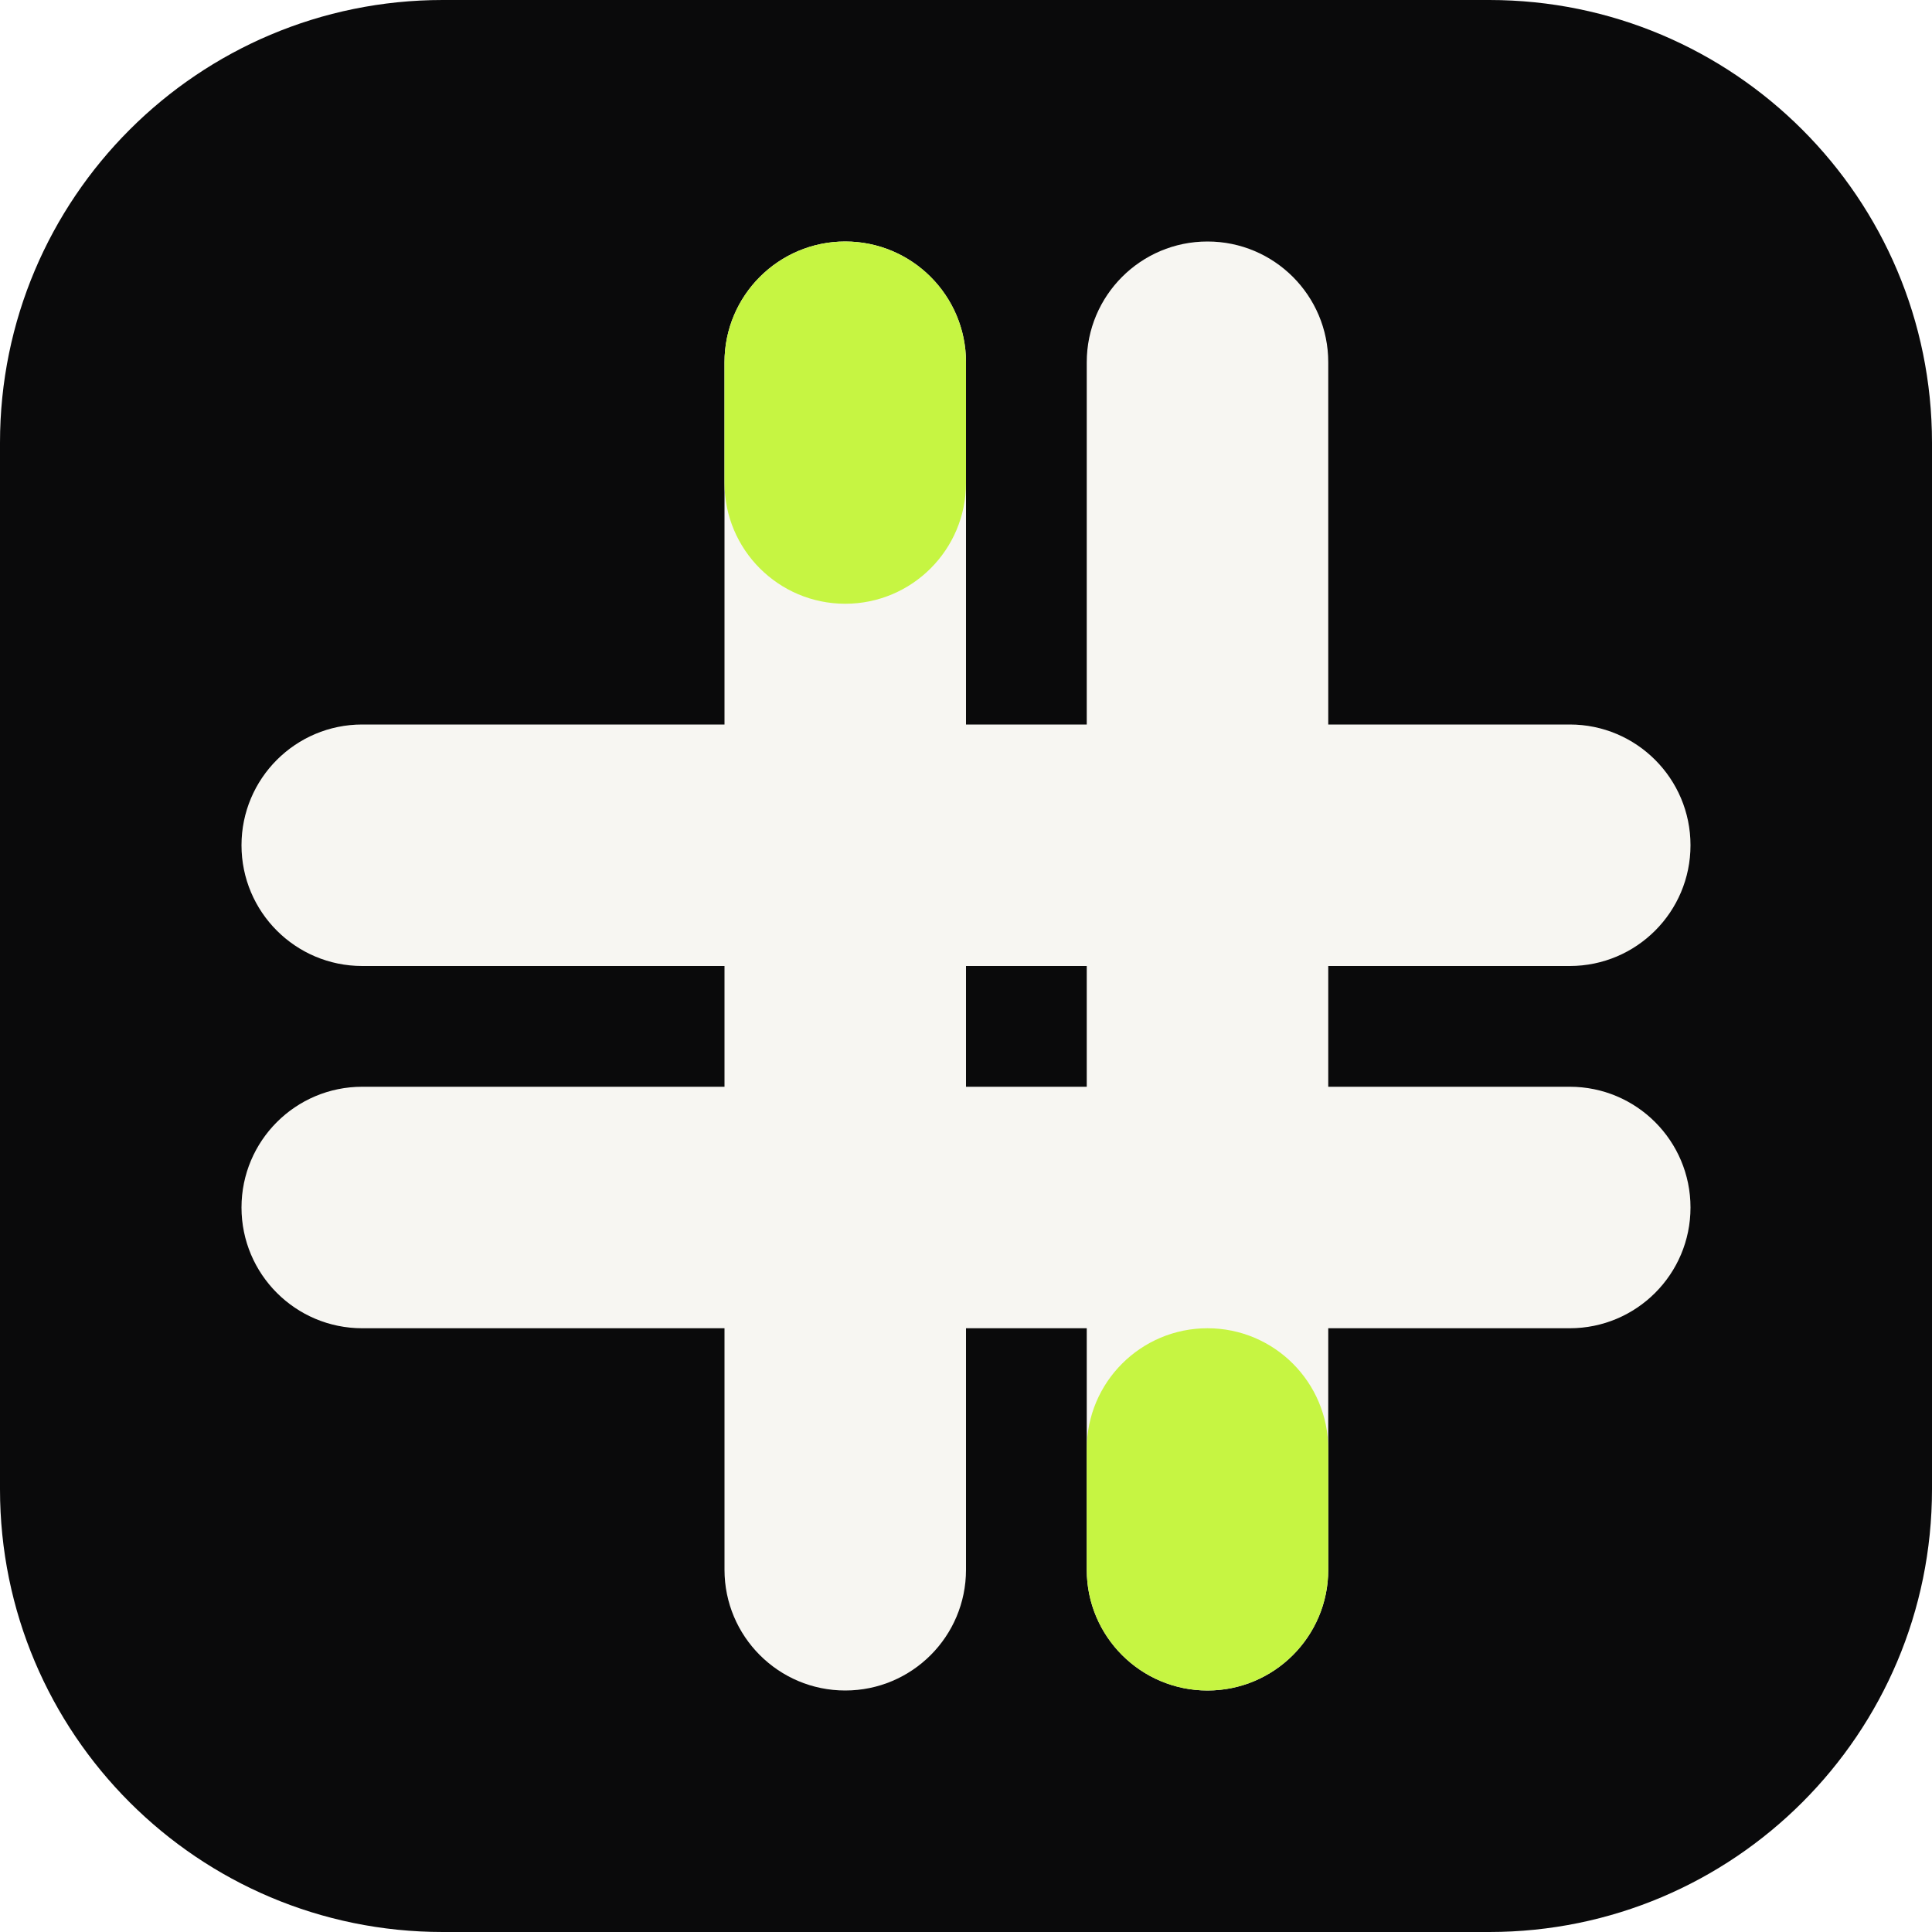
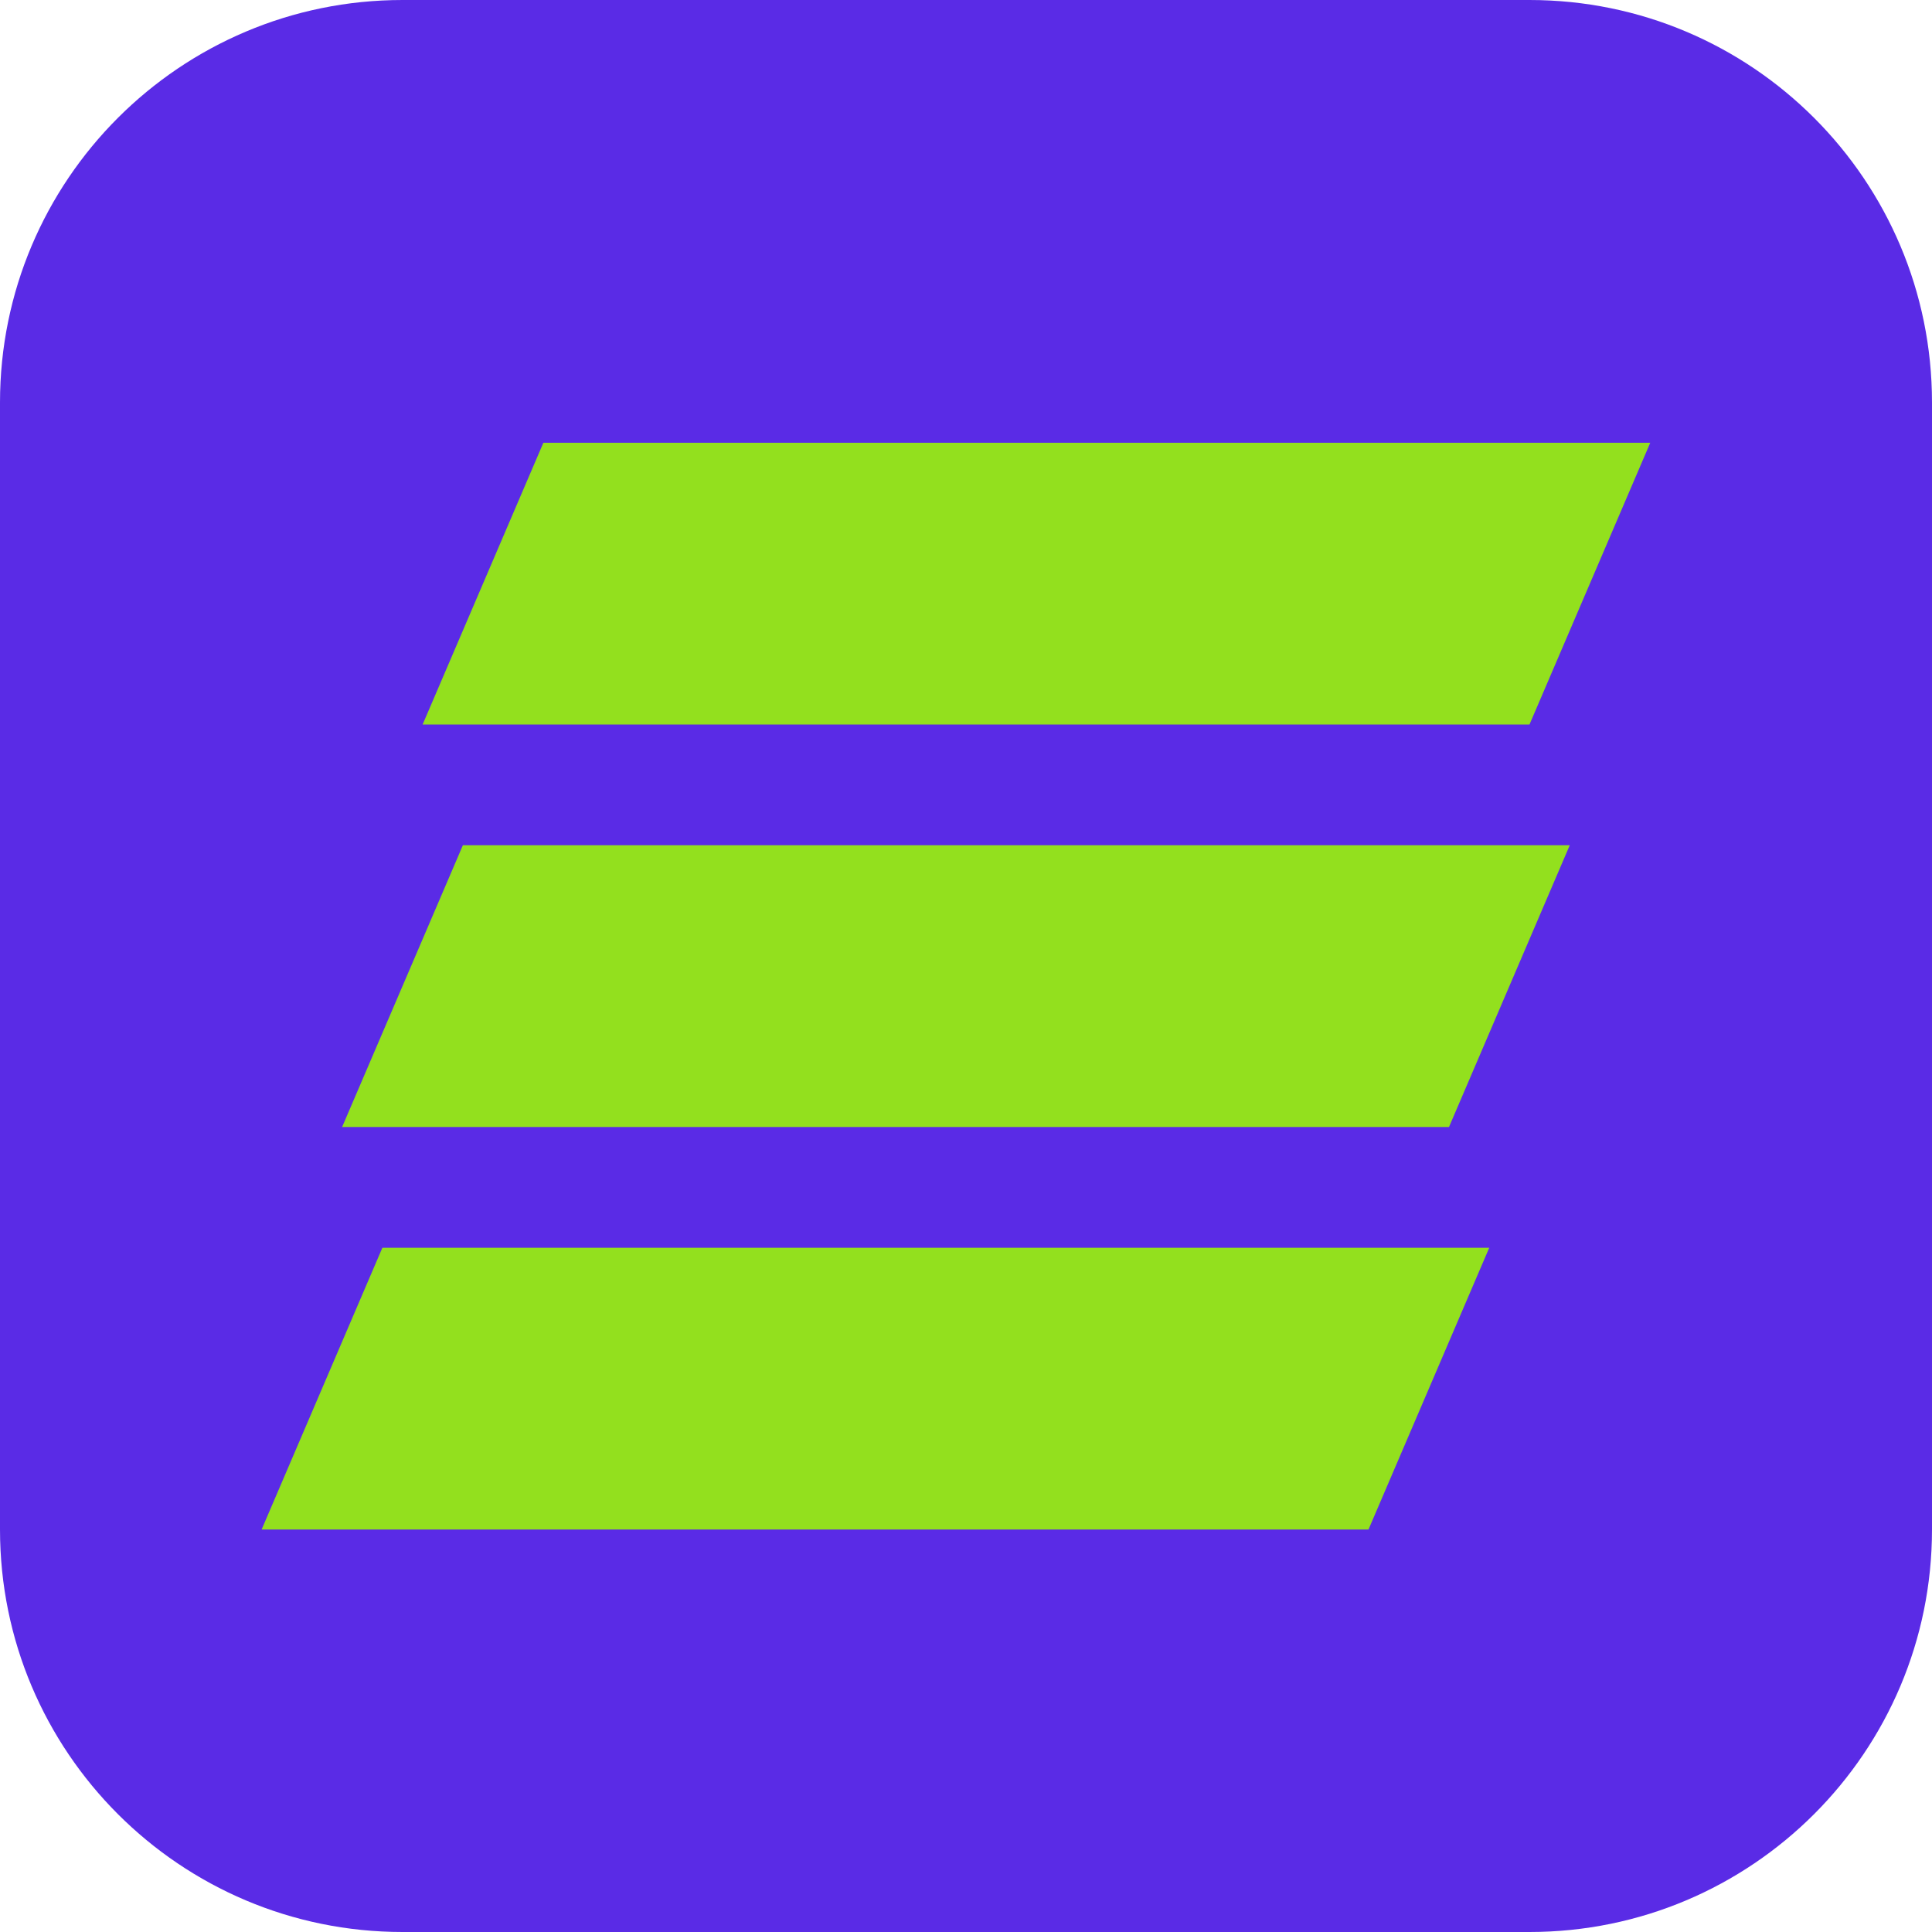
<svg xmlns="http://www.w3.org/2000/svg" width="48" height="48" viewBox="0 0 48 48" fill="none">
-   <rect width="48" height="48" rx="11" fill="#0A0A0B" />
-   <rect x="18" y="6" width="6" height="36" rx="3" fill="#F7F6F2" />
-   <rect x="27" y="6" width="6" height="36" rx="3" fill="#F7F6F2" />
-   <rect x="6" y="18" width="36" height="6" rx="3" fill="#F7F6F2" />
-   <rect x="6" y="27" width="36" height="6" rx="3" fill="#F7F6F2" />
-   <rect x="18" y="6" width="6" height="9" rx="3" fill="#C6F542" />
-   <rect x="27" y="33" width="6" height="9" rx="3" fill="#C6F542" />
+   <rect width="48" height="48" rx="10" fill="#5A2BE6" />
+   <g fill="#93E01E">
+     <polygon points="13.5,11 41,11 38,18 10.5,18" />
+     <polygon points="11.5,21 39,21 36,28 8.5,28" />
+     <polygon points="9.5,31 37,31 34,38 6.5,38" />
+   </g>
</svg>
